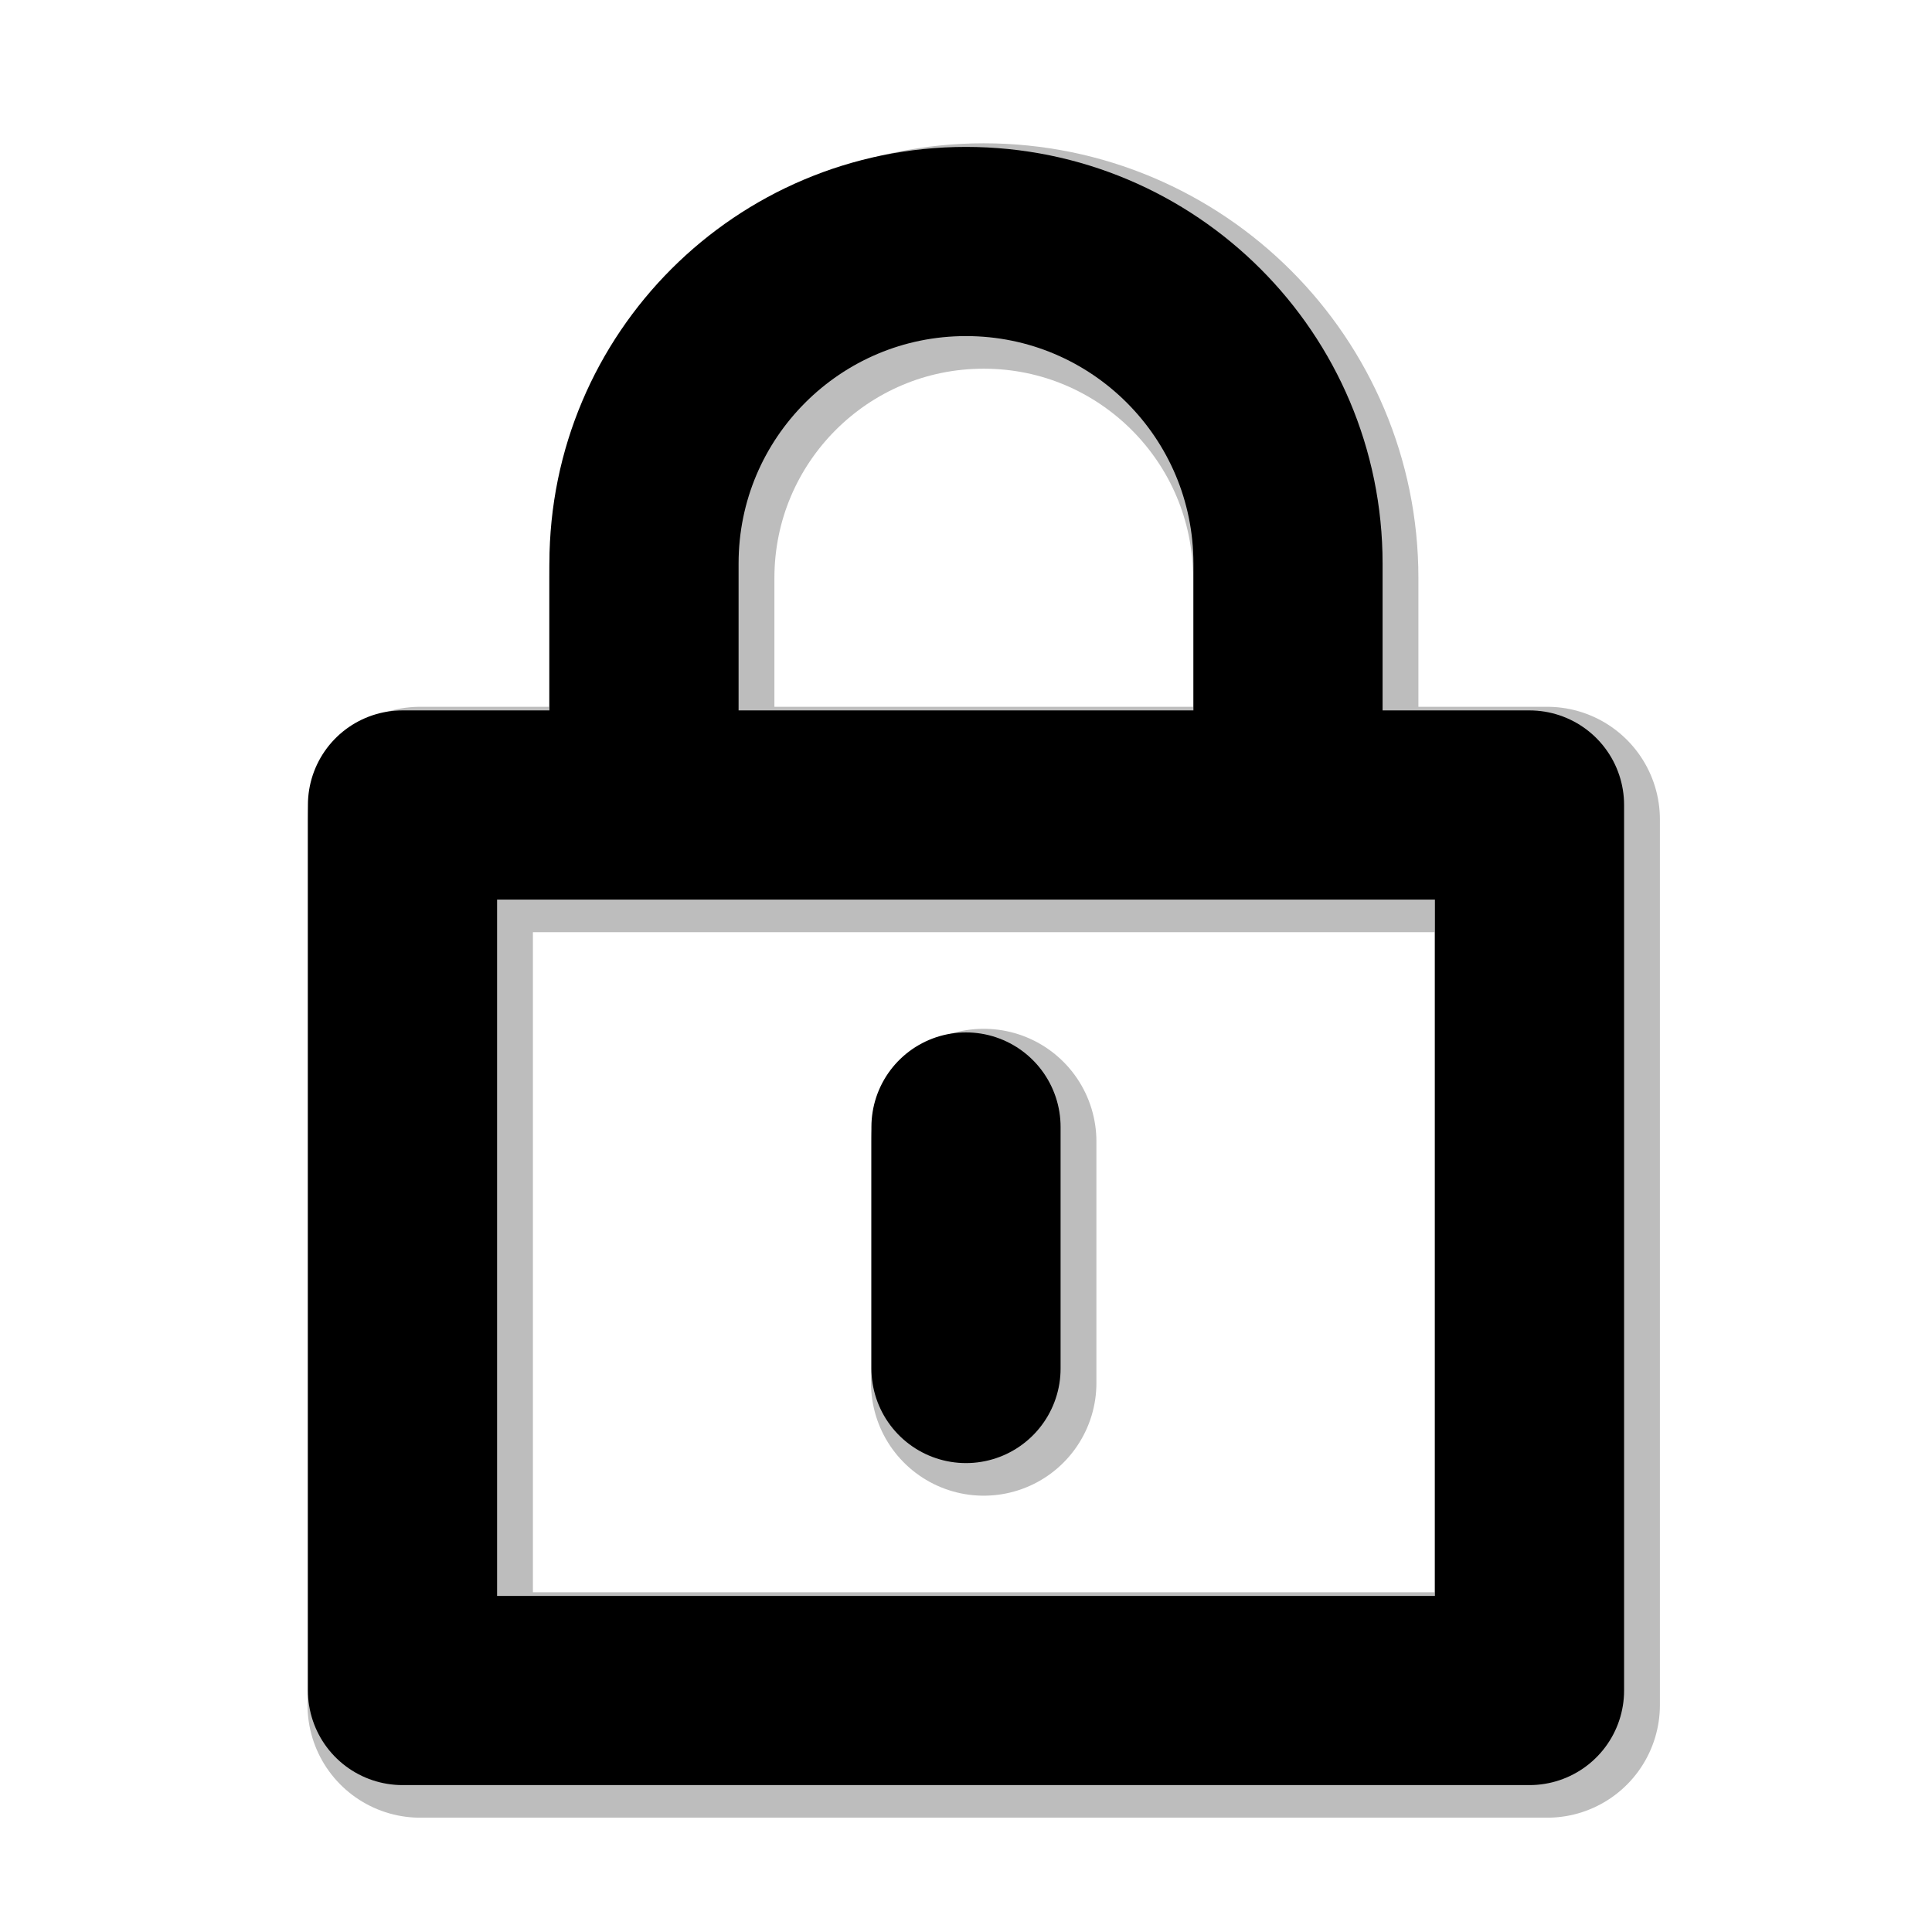
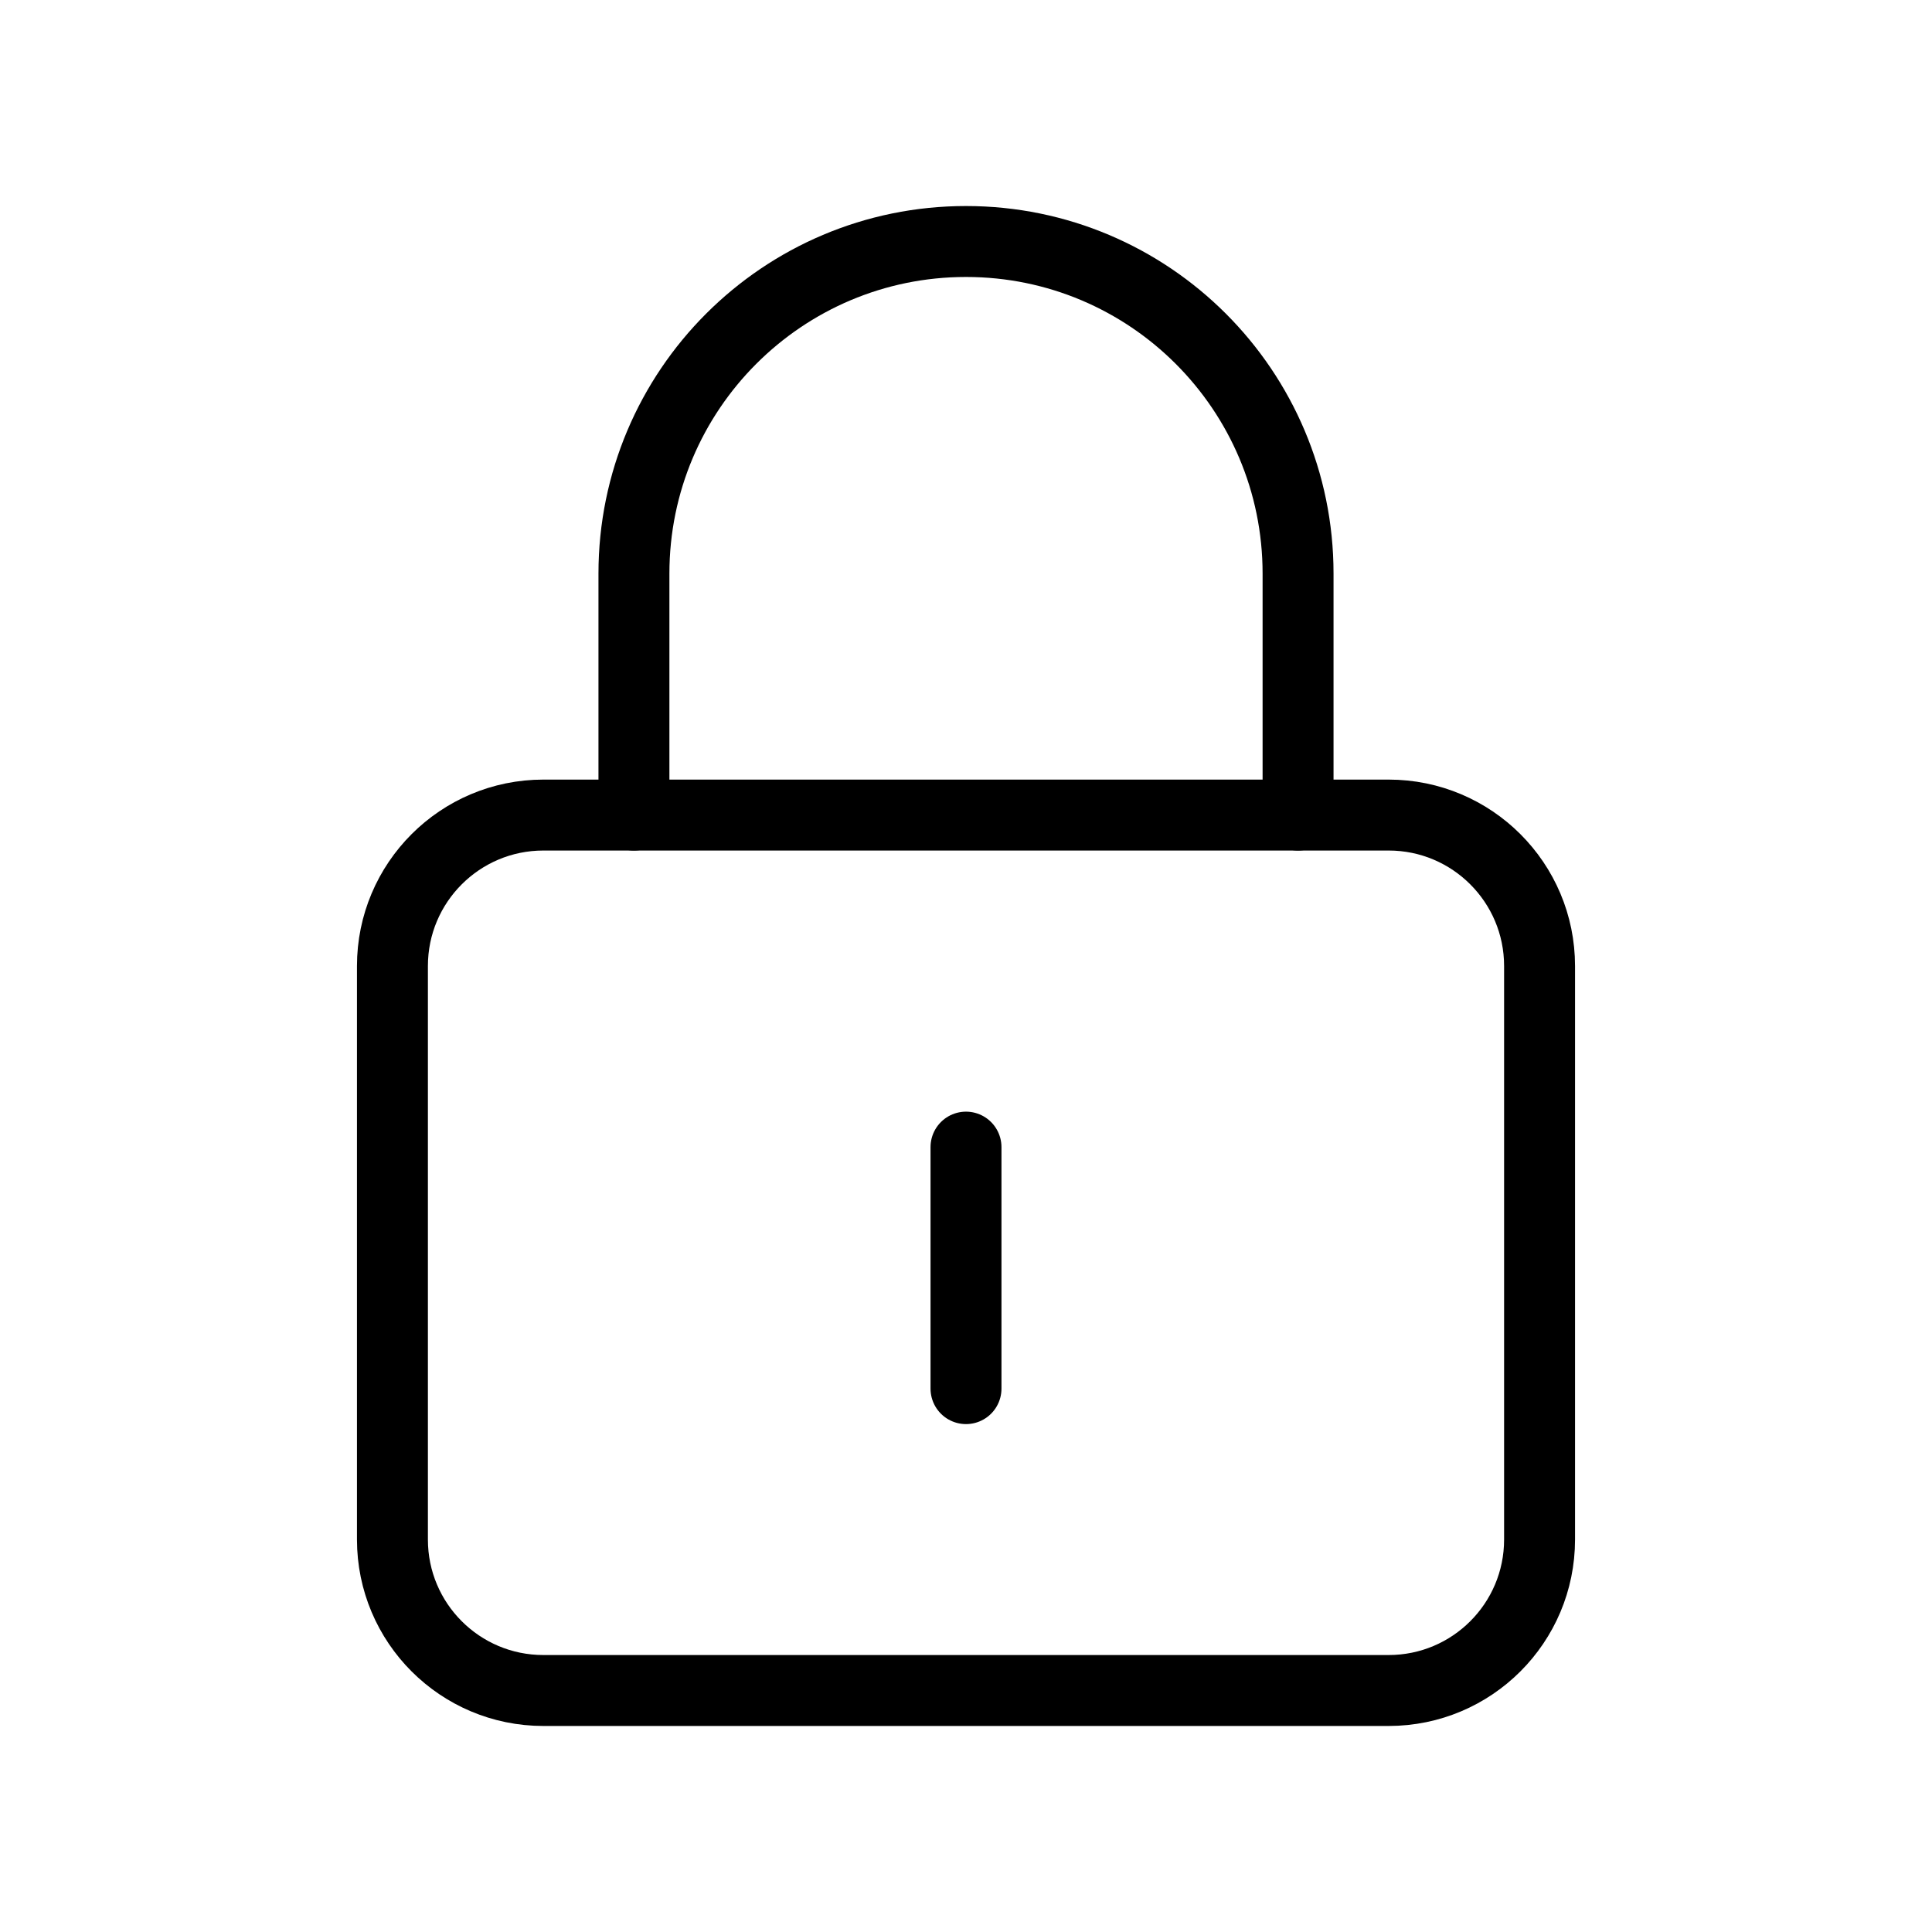
- <svg xmlns="http://www.w3.org/2000/svg" viewBox="0 0 24 24" width="64" height="64" fill="none" stroke="currentColor" stroke-width="2.25" stroke-linecap="round" stroke-linejoin="round">
-   <path d="M5 10 H19 V21 H5 Z M8 10 V7 A4 4 0 0 1 16 7 V10 M12 14 V17" opacity=".26" transform="translate(.22 .18)" stroke-width="2.8" />
-   <path d="M5 10 H19 V21 H5 Z M8 10 V7 A4 4 0 0 1 16 7 V10 M12 14 V17" stroke-width="2.35" />
+ <svg xmlns="http://www.w3.org/2000/svg" viewBox="0 0 64 64" width="64" height="64" fill="none" stroke="currentColor" stroke-width="2.35" stroke-linecap="round" stroke-linejoin="round">
+   <rect x="13" y="27" width="38" height="29" rx="5" />
+   <path d="M21 27v-8a11 11 0 0 1 22 0v8M32 38v8" />
</svg>
